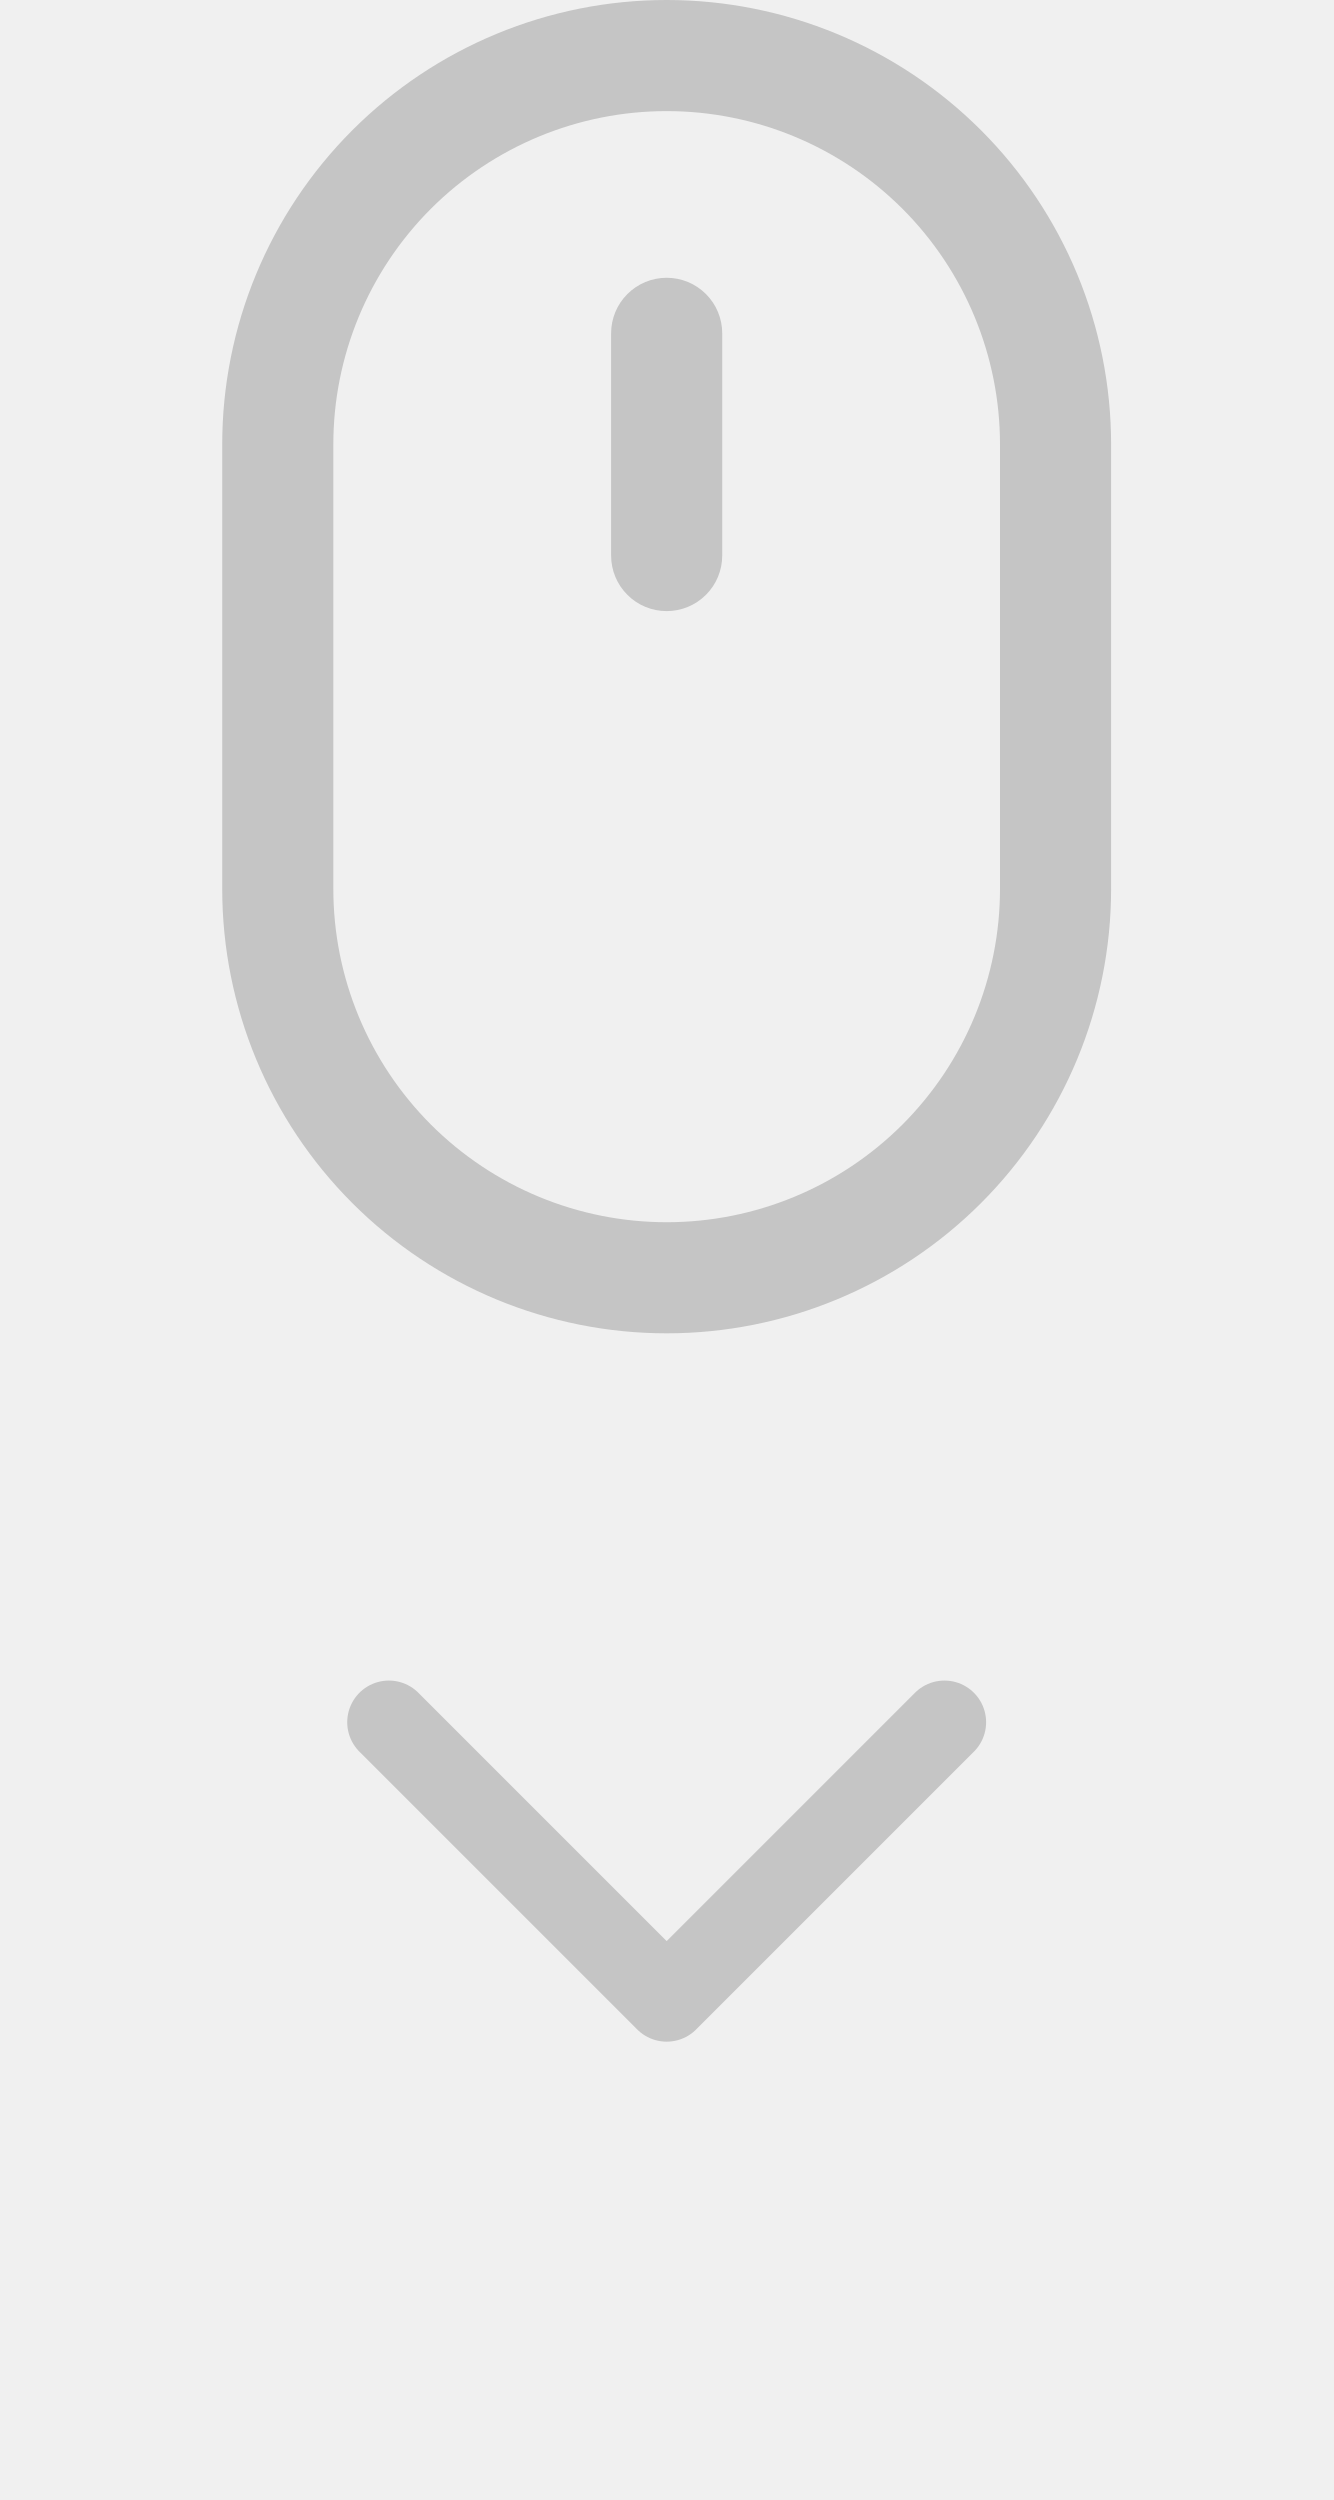
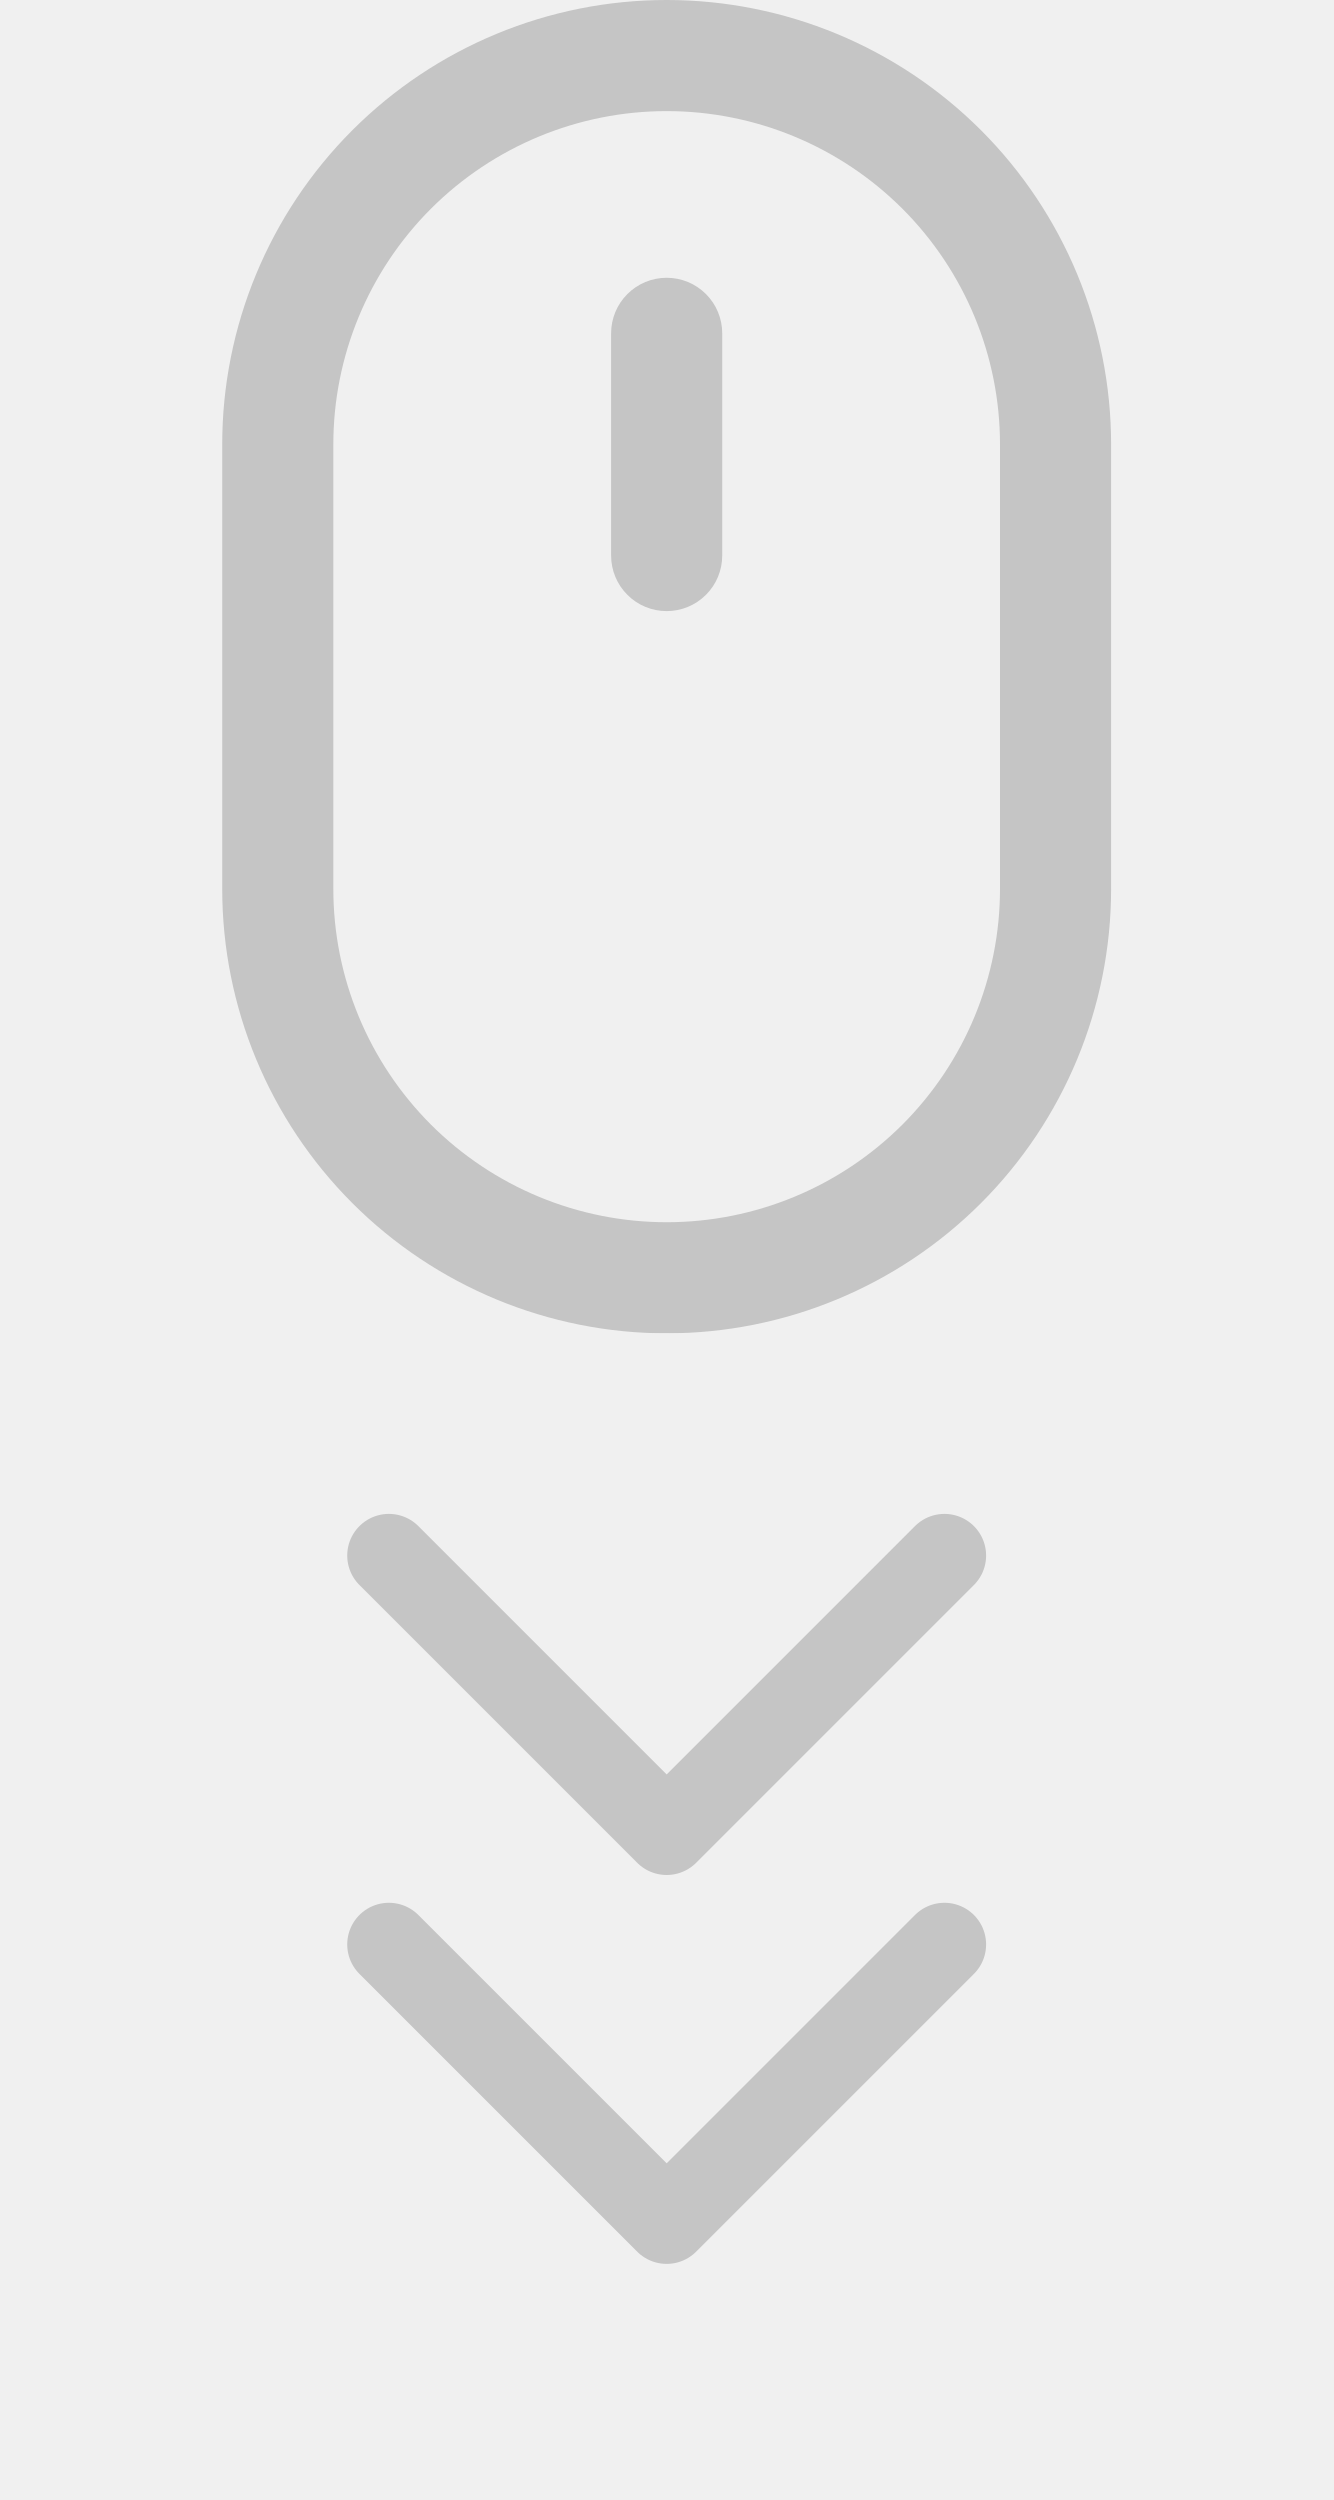
<svg xmlns="http://www.w3.org/2000/svg" width="24" height="45" viewBox="0 0 24 45" fill="none">
-   <g clip-path="url(#clip0_89_5479)">
-     <path d="M12 5C11.735 5 11.48 5.105 11.293 5.293C11.105 5.48 11 5.735 11 6L11 10C11 10.265 11.105 10.52 11.293 10.707C11.48 10.895 11.735 11 12 11C12.265 11 12.52 10.895 12.707 10.707C12.895 10.52 13 10.265 13 10L13 6C13 5.735 12.895 5.48 12.707 5.293C12.52 5.105 12.265 5 12 5Z" fill="#C5C5C5" />
-     <path fill-rule="evenodd" clip-rule="evenodd" d="M4 8C4 5.878 4.843 3.843 6.343 2.343C7.843 0.843 9.878 -1.02779e-06 12 -1.39876e-06C14.122 -1.76974e-06 16.157 0.843 17.657 2.343C19.157 3.843 20 5.878 20 8L20 16C20 18.122 19.157 20.157 17.657 21.657C16.157 23.157 14.122 24 12 24C9.878 24 7.843 23.157 6.343 21.657C4.843 20.157 4 18.122 4 16L4 8ZM18 8L18 16C18 17.591 17.368 19.117 16.243 20.243C15.117 21.368 13.591 22 12 22C10.409 22 8.883 21.368 7.757 20.243C6.632 19.117 6 17.591 6 16L6 8C6 6.409 6.632 4.883 7.757 3.757C8.883 2.632 10.409 2 12 2C13.591 2 15.117 2.632 16.243 3.757C17.368 4.883 18 6.409 18 8Z" fill="#C5C5C5" />
+   <mask id="mask0_237_1251" style="mask-type:luminance" maskUnits="userSpaceOnUse" x="0" y="0" width="24" height="24">
+     <path d="M24 0H0V24H24V0Z" fill="white" />
+   </mask>
+   <g mask="url(#mask0_237_1251)">
+     <path d="M12 5C11.735 5 11.48 5.105 11.293 5.293C11.105 5.48 11 5.735 11 6V10C11 10.265 11.105 10.52 11.293 10.707C11.48 10.895 11.735 11 12 11C12.265 11 12.52 10.895 12.707 10.707C12.895 10.52 13 10.265 13 10V6C13 5.735 12.895 5.48 12.707 5.293C12.52 5.105 12.265 5 12 5Z" fill="#C5C5C5" />
+     <path fill-rule="evenodd" clip-rule="evenodd" d="M4 8C4 5.878 4.843 3.843 6.343 2.343C7.843 0.843 9.878 3.7097e-07 12 0C14.122 -3.7098e-07 16.157 0.843 17.657 2.343C19.157 3.843 20 5.878 20 8V16C20 18.122 19.157 20.157 17.657 21.657C16.157 23.157 14.122 24 12 24C9.878 24 7.843 23.157 6.343 21.657C4.843 20.157 4 18.122 4 16V8ZM18 8V16C18 17.591 17.368 19.117 16.243 20.243C15.117 21.368 13.591 22 12 22C10.409 22 8.883 21.368 7.757 20.243C6.632 19.117 6 17.591 6 16V8C6 6.409 6.632 4.883 7.757 3.757C8.883 2.632 10.409 2 12 2C13.591 2 15.117 2.632 16.243 3.757C17.368 4.883 18 6.409 18 8Z" fill="#C5C5C5" />
  </g>
-   <path d="M7 31L12 36L17 31" stroke="#C5C5C5" stroke-width="1.5" stroke-linecap="round" stroke-linejoin="round" />
-   <defs>
-     <clipPath id="clip0_89_5479">
-       <rect width="24" height="24" fill="white" />
-     </clipPath>
-   </defs>
+   <path d="M7 28L12 33L17 28" stroke="#C5C5C5" stroke-width="1.5" stroke-linecap="round" stroke-linejoin="round" />
+   <path d="M7 35L12 40L17 35" stroke="#C5C5C5" stroke-width="1.5" stroke-linecap="round" stroke-linejoin="round" />
</svg>
